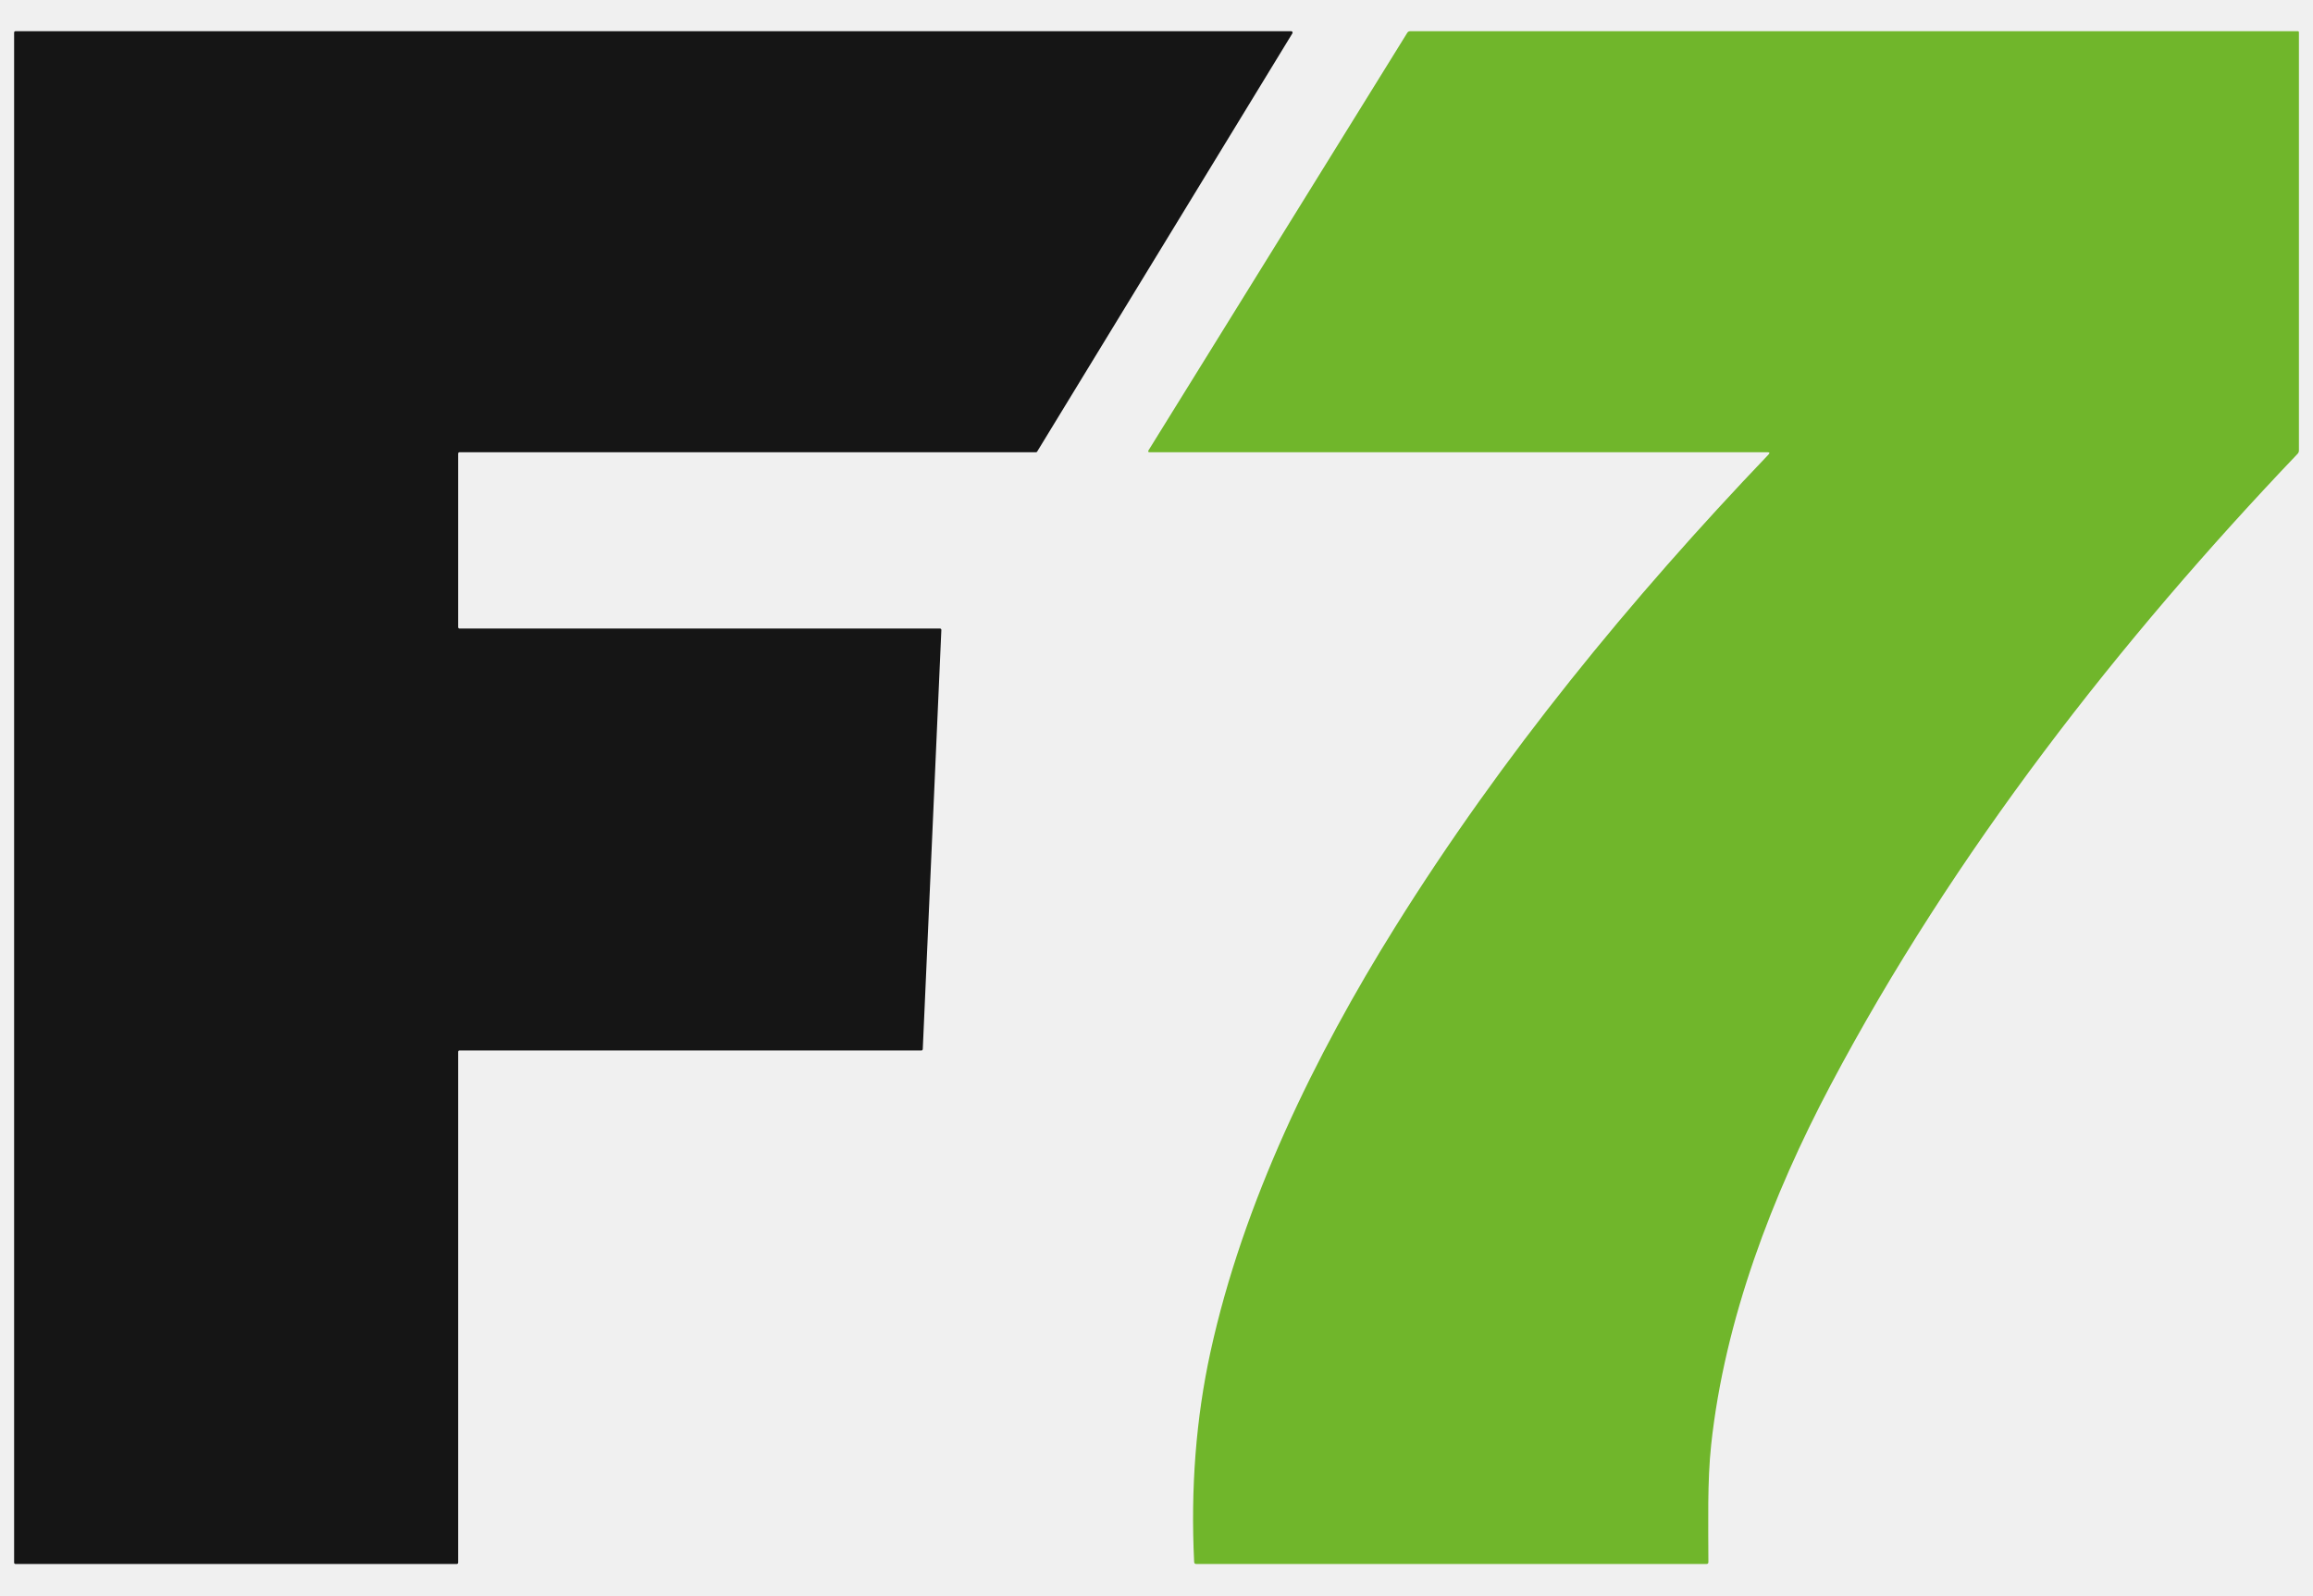
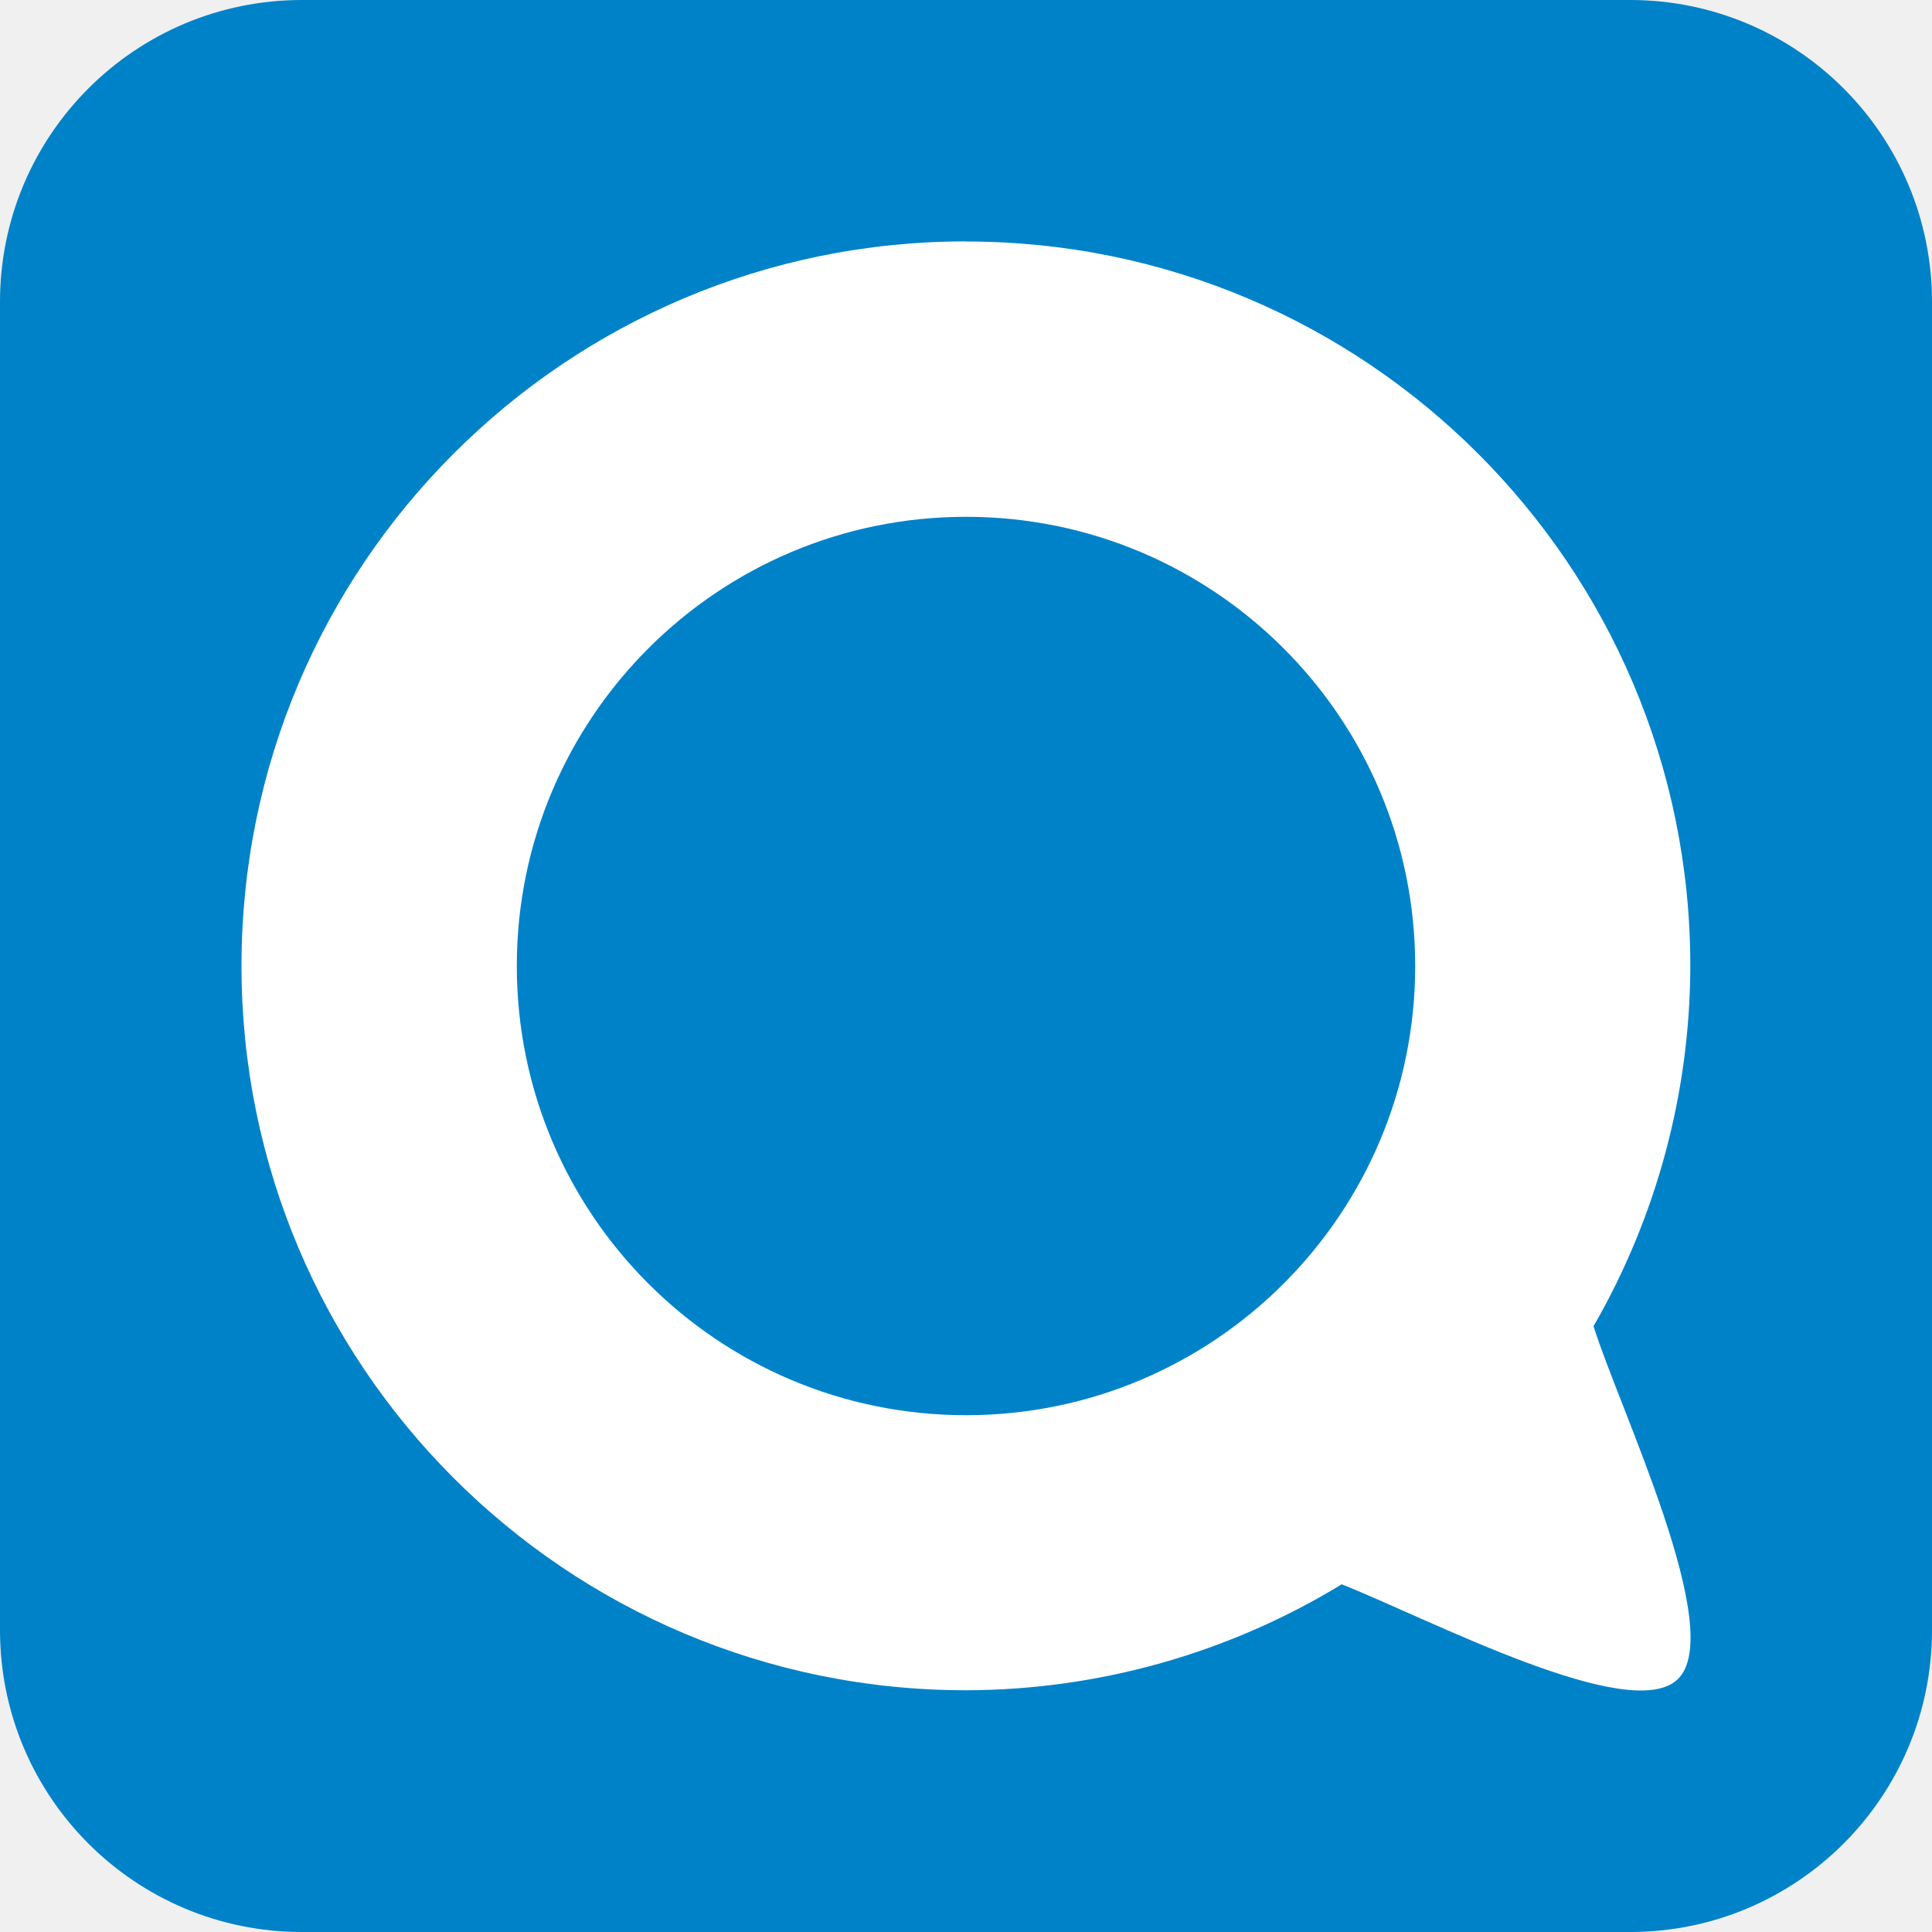
- <svg xmlns="http://www.w3.org/2000/svg" width="58" height="40" viewBox="0 0 58 40" fill="none">
-   <path d="M11.488 26.376V39.182C11.488 39.191 11.484 39.2 11.478 39.207C11.472 39.213 11.464 39.217 11.455 39.217H0.386C0.382 39.217 0.378 39.216 0.374 39.214C0.37 39.212 0.366 39.21 0.363 39.207C0.357 39.2 0.354 39.191 0.354 39.182V0.818C0.354 0.813 0.354 0.809 0.356 0.805C0.358 0.8 0.36 0.797 0.363 0.793C0.369 0.787 0.378 0.783 0.386 0.783H32.38C32.386 0.783 32.392 0.785 32.397 0.788C32.402 0.791 32.406 0.796 32.409 0.802C32.412 0.807 32.413 0.813 32.413 0.82C32.413 0.826 32.411 0.832 32.407 0.837L26.007 11.324C26.004 11.329 26 11.333 25.995 11.336C25.99 11.339 25.984 11.34 25.979 11.34H11.521C11.512 11.34 11.504 11.343 11.497 11.35C11.491 11.357 11.488 11.365 11.488 11.374V15.726C11.488 15.735 11.491 15.744 11.497 15.75C11.504 15.757 11.512 15.761 11.521 15.761H23.572C23.577 15.76 23.581 15.761 23.585 15.763C23.589 15.765 23.593 15.768 23.596 15.771C23.599 15.775 23.602 15.779 23.603 15.783C23.605 15.788 23.605 15.792 23.605 15.797L23.139 26.308C23.138 26.317 23.134 26.326 23.128 26.332C23.122 26.338 23.114 26.341 23.106 26.341H11.521C11.512 26.341 11.504 26.345 11.497 26.351C11.491 26.358 11.488 26.367 11.488 26.376Z" fill="#151515" />
-   <path d="M44.346 11.398C44.383 11.359 44.375 11.34 44.323 11.34H28.829C28.79 11.34 28.781 11.323 28.802 11.289L35.286 0.826C35.303 0.797 35.328 0.783 35.361 0.783H57.624C57.63 0.783 57.636 0.786 57.64 0.79C57.644 0.795 57.647 0.801 57.647 0.807V11.296C57.647 11.329 57.635 11.357 57.613 11.38C53.169 16.041 48.99 21.376 45.902 27.211C44.441 29.972 43.247 33.086 42.909 36.225C42.81 37.145 42.838 38.185 42.839 39.167C42.839 39.2 42.824 39.217 42.793 39.217H29.994C29.963 39.217 29.946 39.2 29.944 39.166C29.854 37.318 29.99 35.563 30.353 33.901C31.17 30.161 32.968 26.474 34.984 23.246C37.672 18.941 40.889 15.017 44.346 11.398Z" fill="#70B62B" />
+ <svg xmlns="http://www.w3.org/2000/svg" width="32" height="32" enable-background="new 0 0 595.275 311.111" version="1.1" viewBox="0 0 32 32" xml:space="preserve">
+   <rect y="-5.2588e-6" width="32" height="32" rx="5" ry="5" fill="#0082c9" />
+   <path d="m15.999 3.998a11.999 11.999 0 0 0-11.999 11.999 11.999 11.999 0 0 0 11.999 11.999 11.999 11.999 0 0 0 6.224-1.755c1.475 0.586 4.778 2.325 5.564 1.574 0.822-0.785-0.964-4.477-1.393-5.849a11.999 11.999 0 0 0 1.603-5.968 11.999 11.999 0 0 0-11.999-11.998zm0.001 4.562a7.44 7.44 0 0 1 7.44 7.44 7.44 7.44 0 0 1-7.44 7.44 7.44 7.44 0 0 1-7.44-7.44 7.44 7.44 0 0 1 7.44-7.44z" fill="#fff" stroke-width=".24" />
</svg>
